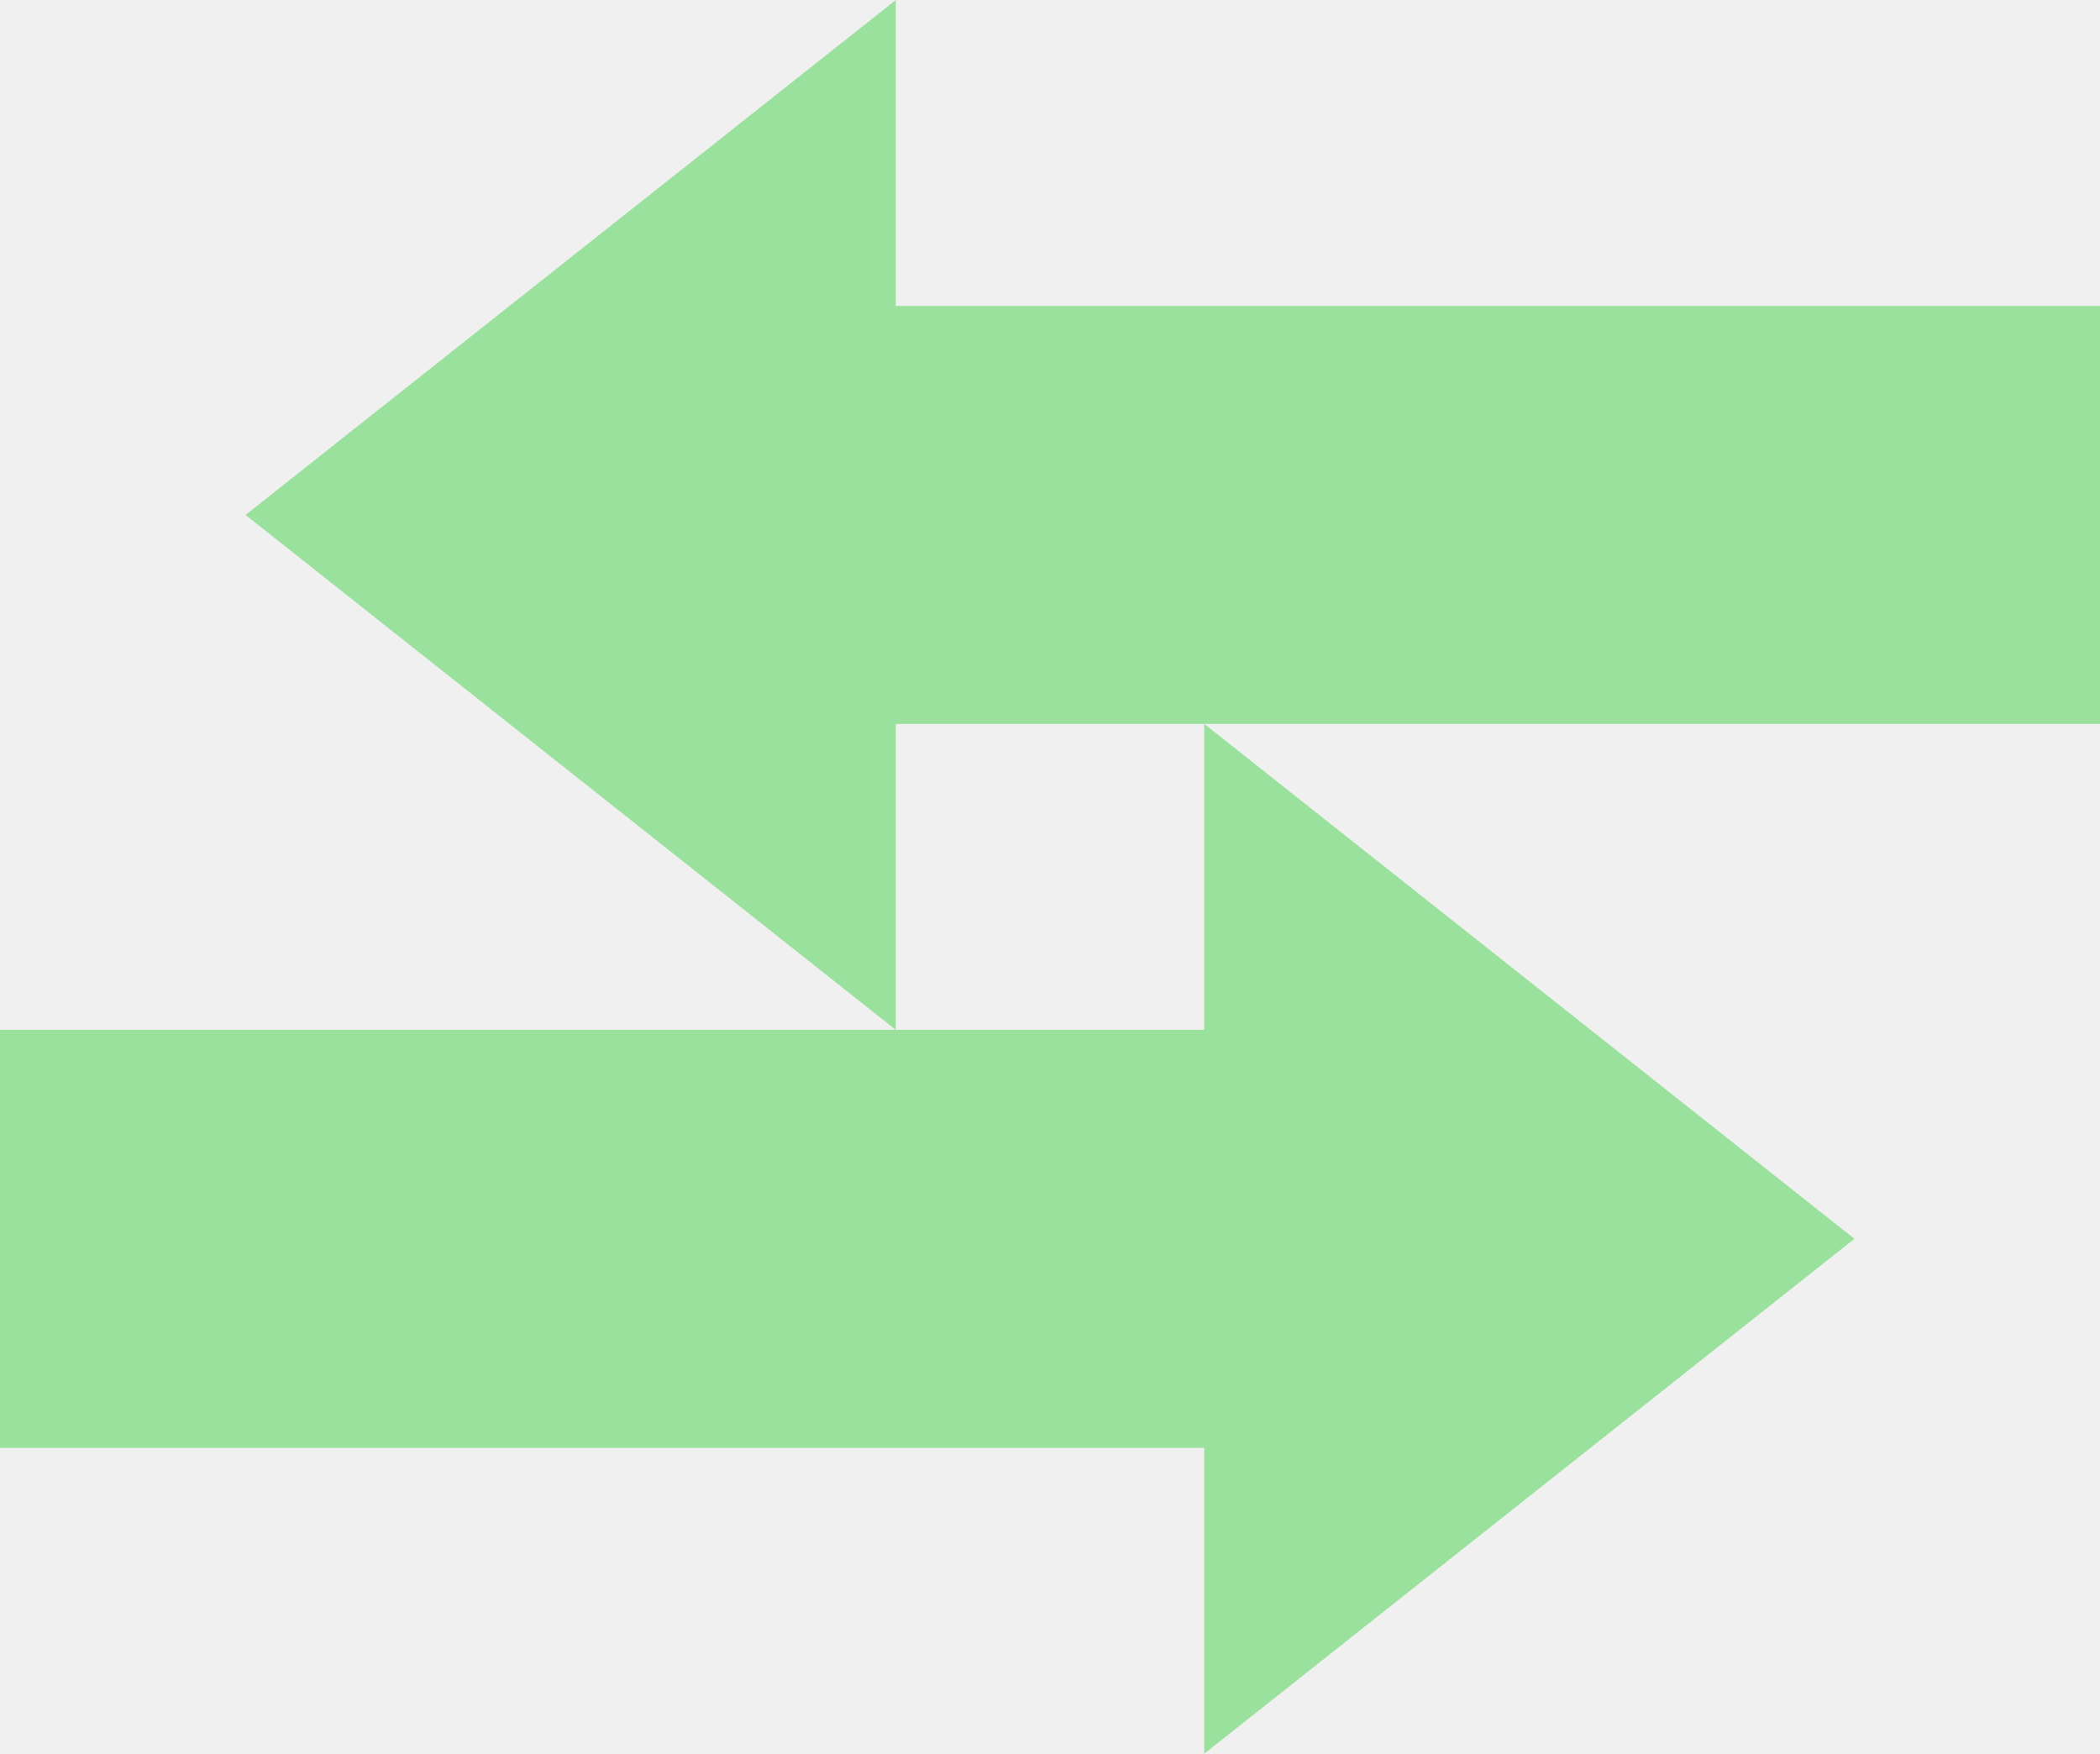
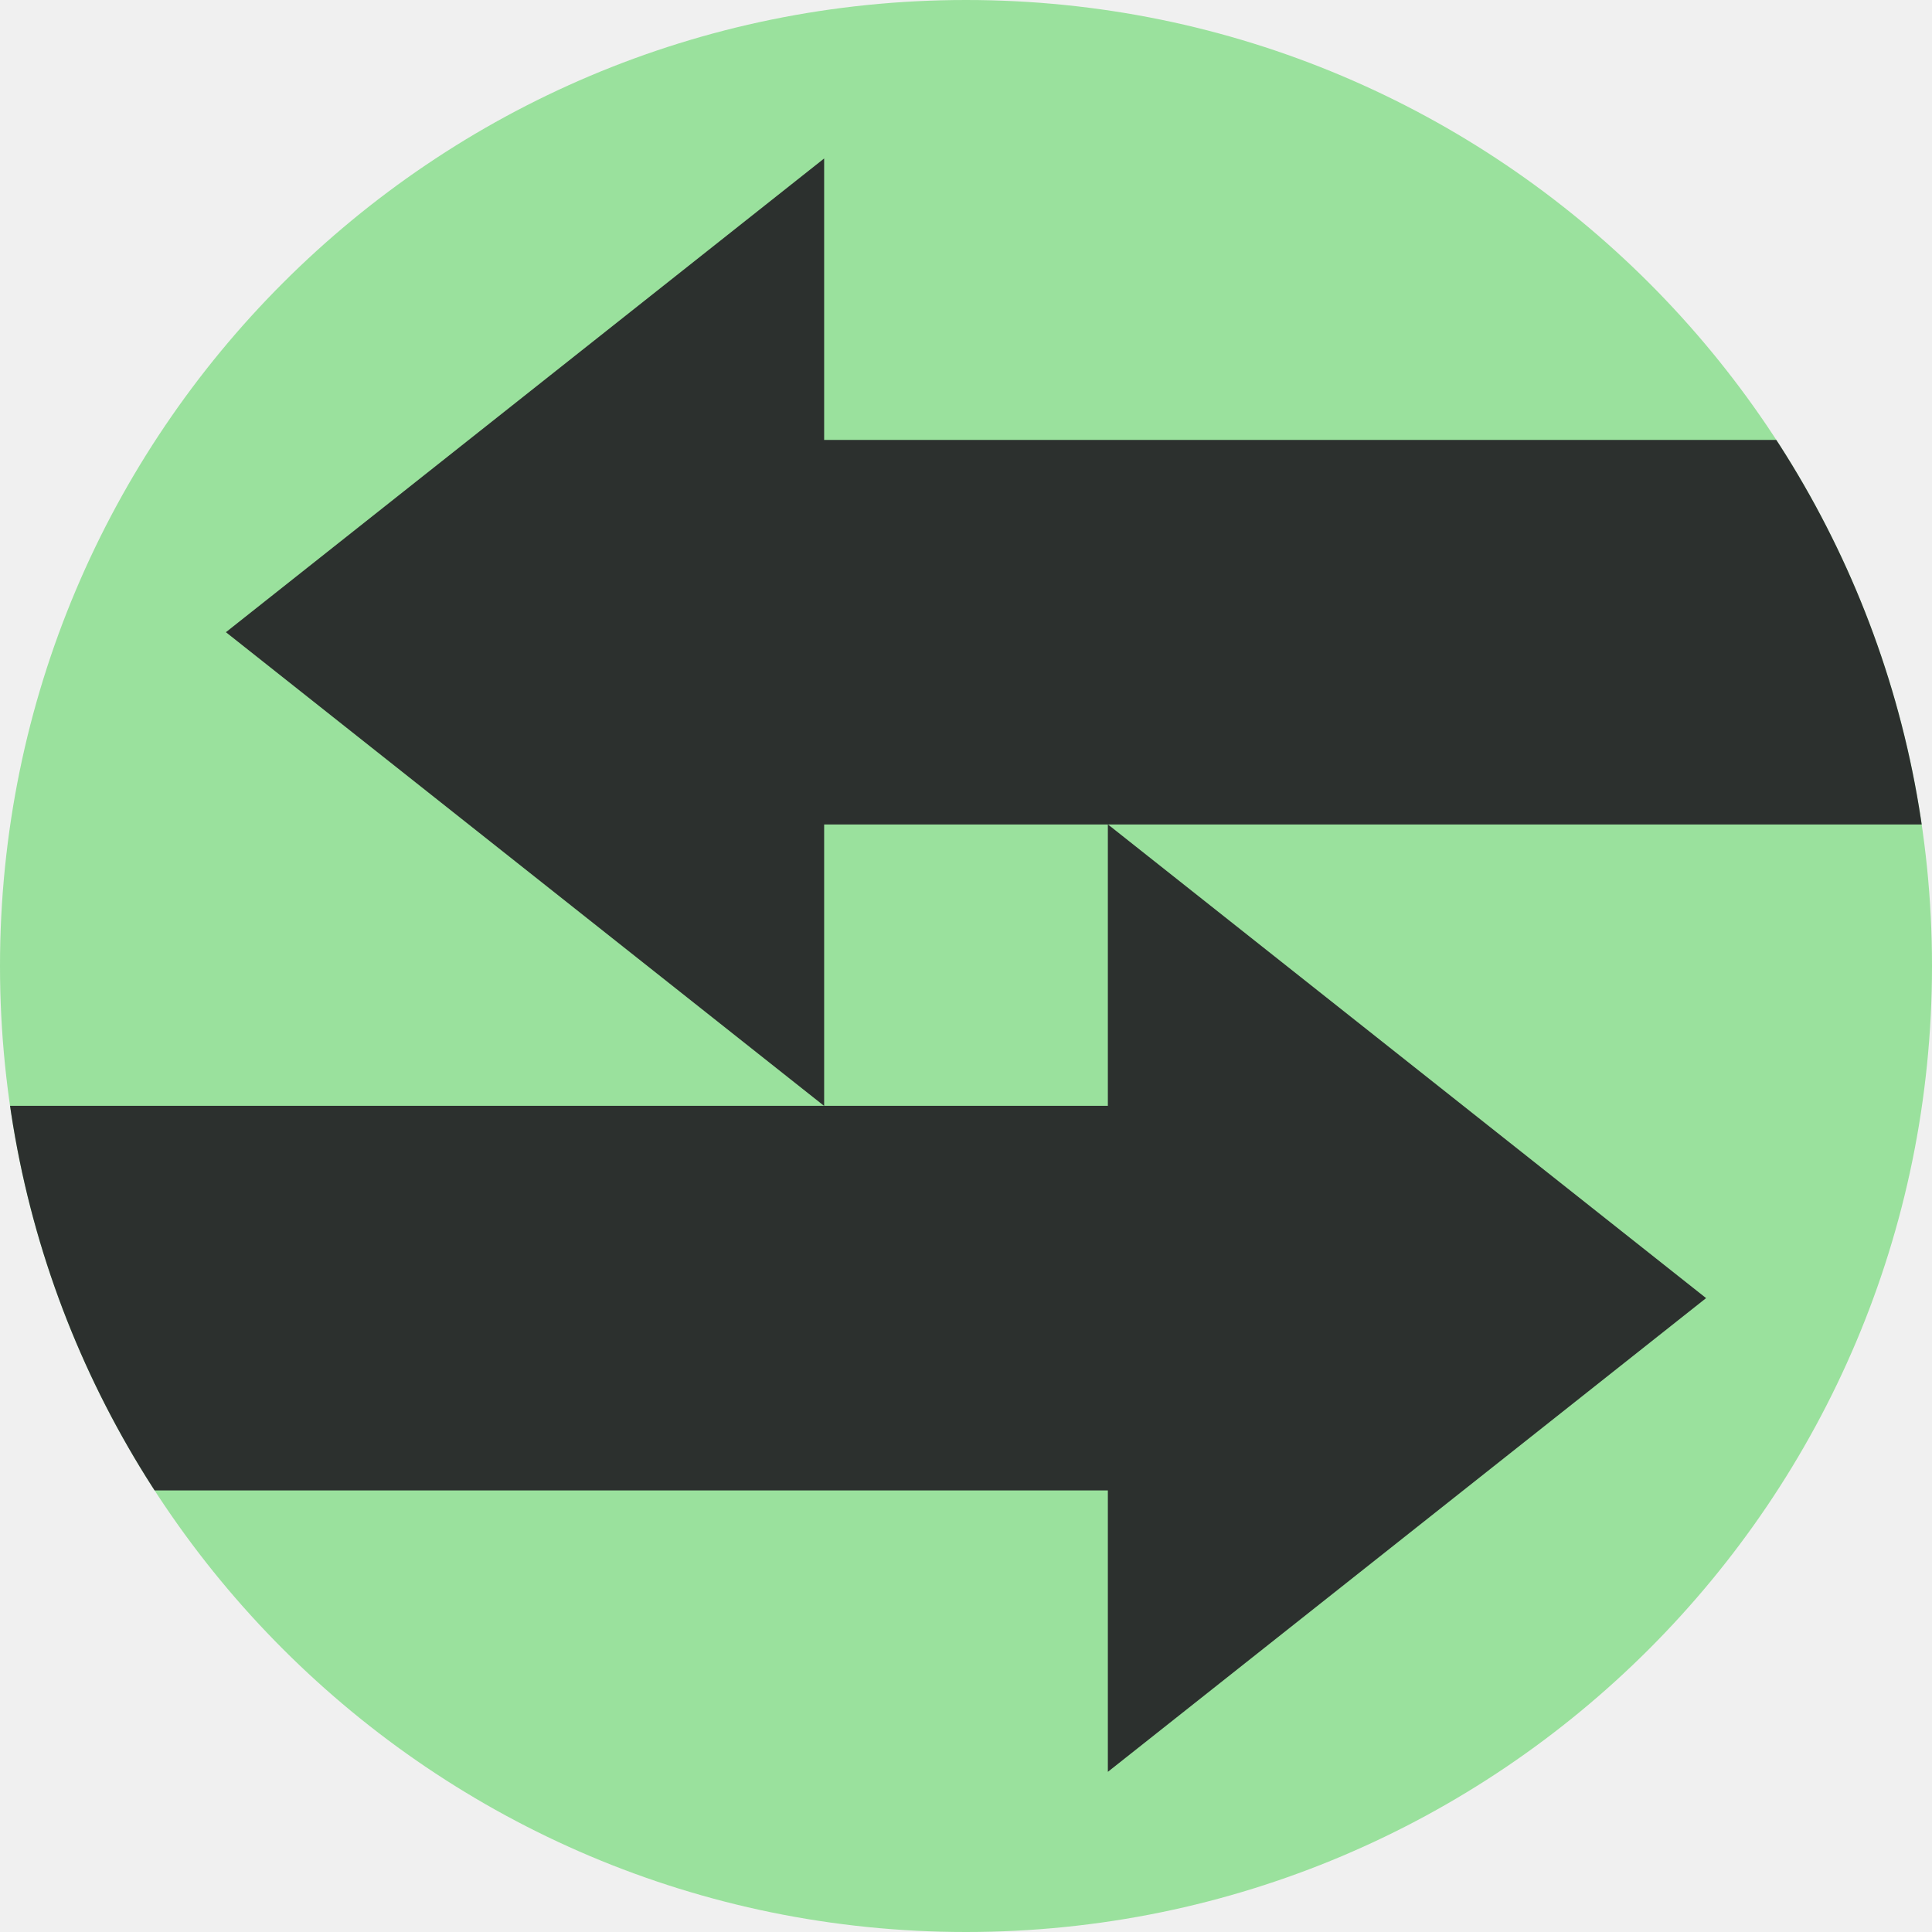
- <svg xmlns="http://www.w3.org/2000/svg" width="1146" height="957" viewBox="0 0 1146 957" fill="none">
-   <path d="M657.146 957V790.063L-474 790.063L-474 561.937L657.146 561.937V395L1012 676L657.146 957Z" fill="#9AE19D" />
-   <path d="M488.856 0L488.856 166.937L1620 166.937L1620 395.063L488.856 395.063L488.856 562L134.001 281L488.856 0Z" fill="#9AE19D" />
+ <svg xmlns="http://www.w3.org/2000/svg" width="1146" height="1146" viewBox="0 0 1146 1146" fill="none">
+   <g clip-path="url(#clip0_4_95)">
+     <rect width="1146" height="1146" rx="573" fill="url(#paint0_linear_4_95)" />
+     <path d="M657.146 1051V884.063L-474 884.063L-474 655.937L657.146 655.937V489L1012 770L657.146 1051Z" fill="#2C302E" />
+     <path d="M488.855 94L488.855 260.937L1620 260.937L1620 489.063L488.855 489.063L488.855 656L134.001 375L488.855 94Z" fill="#2C302E" />
+   </g>
+   <defs>
+     <linearGradient id="paint0_linear_4_95" x1="573" y1="0" x2="573" y2="1146" gradientUnits="userSpaceOnUse">
+       <stop stop-color="#9AE19D" />
+       <stop offset="1" stop-color="#9AE19D" />
+     </linearGradient>
+     <clipPath id="clip0_4_95">
+       <rect width="1146" height="1146" rx="573" fill="white" />
+     </clipPath>
+   </defs>
</svg>
